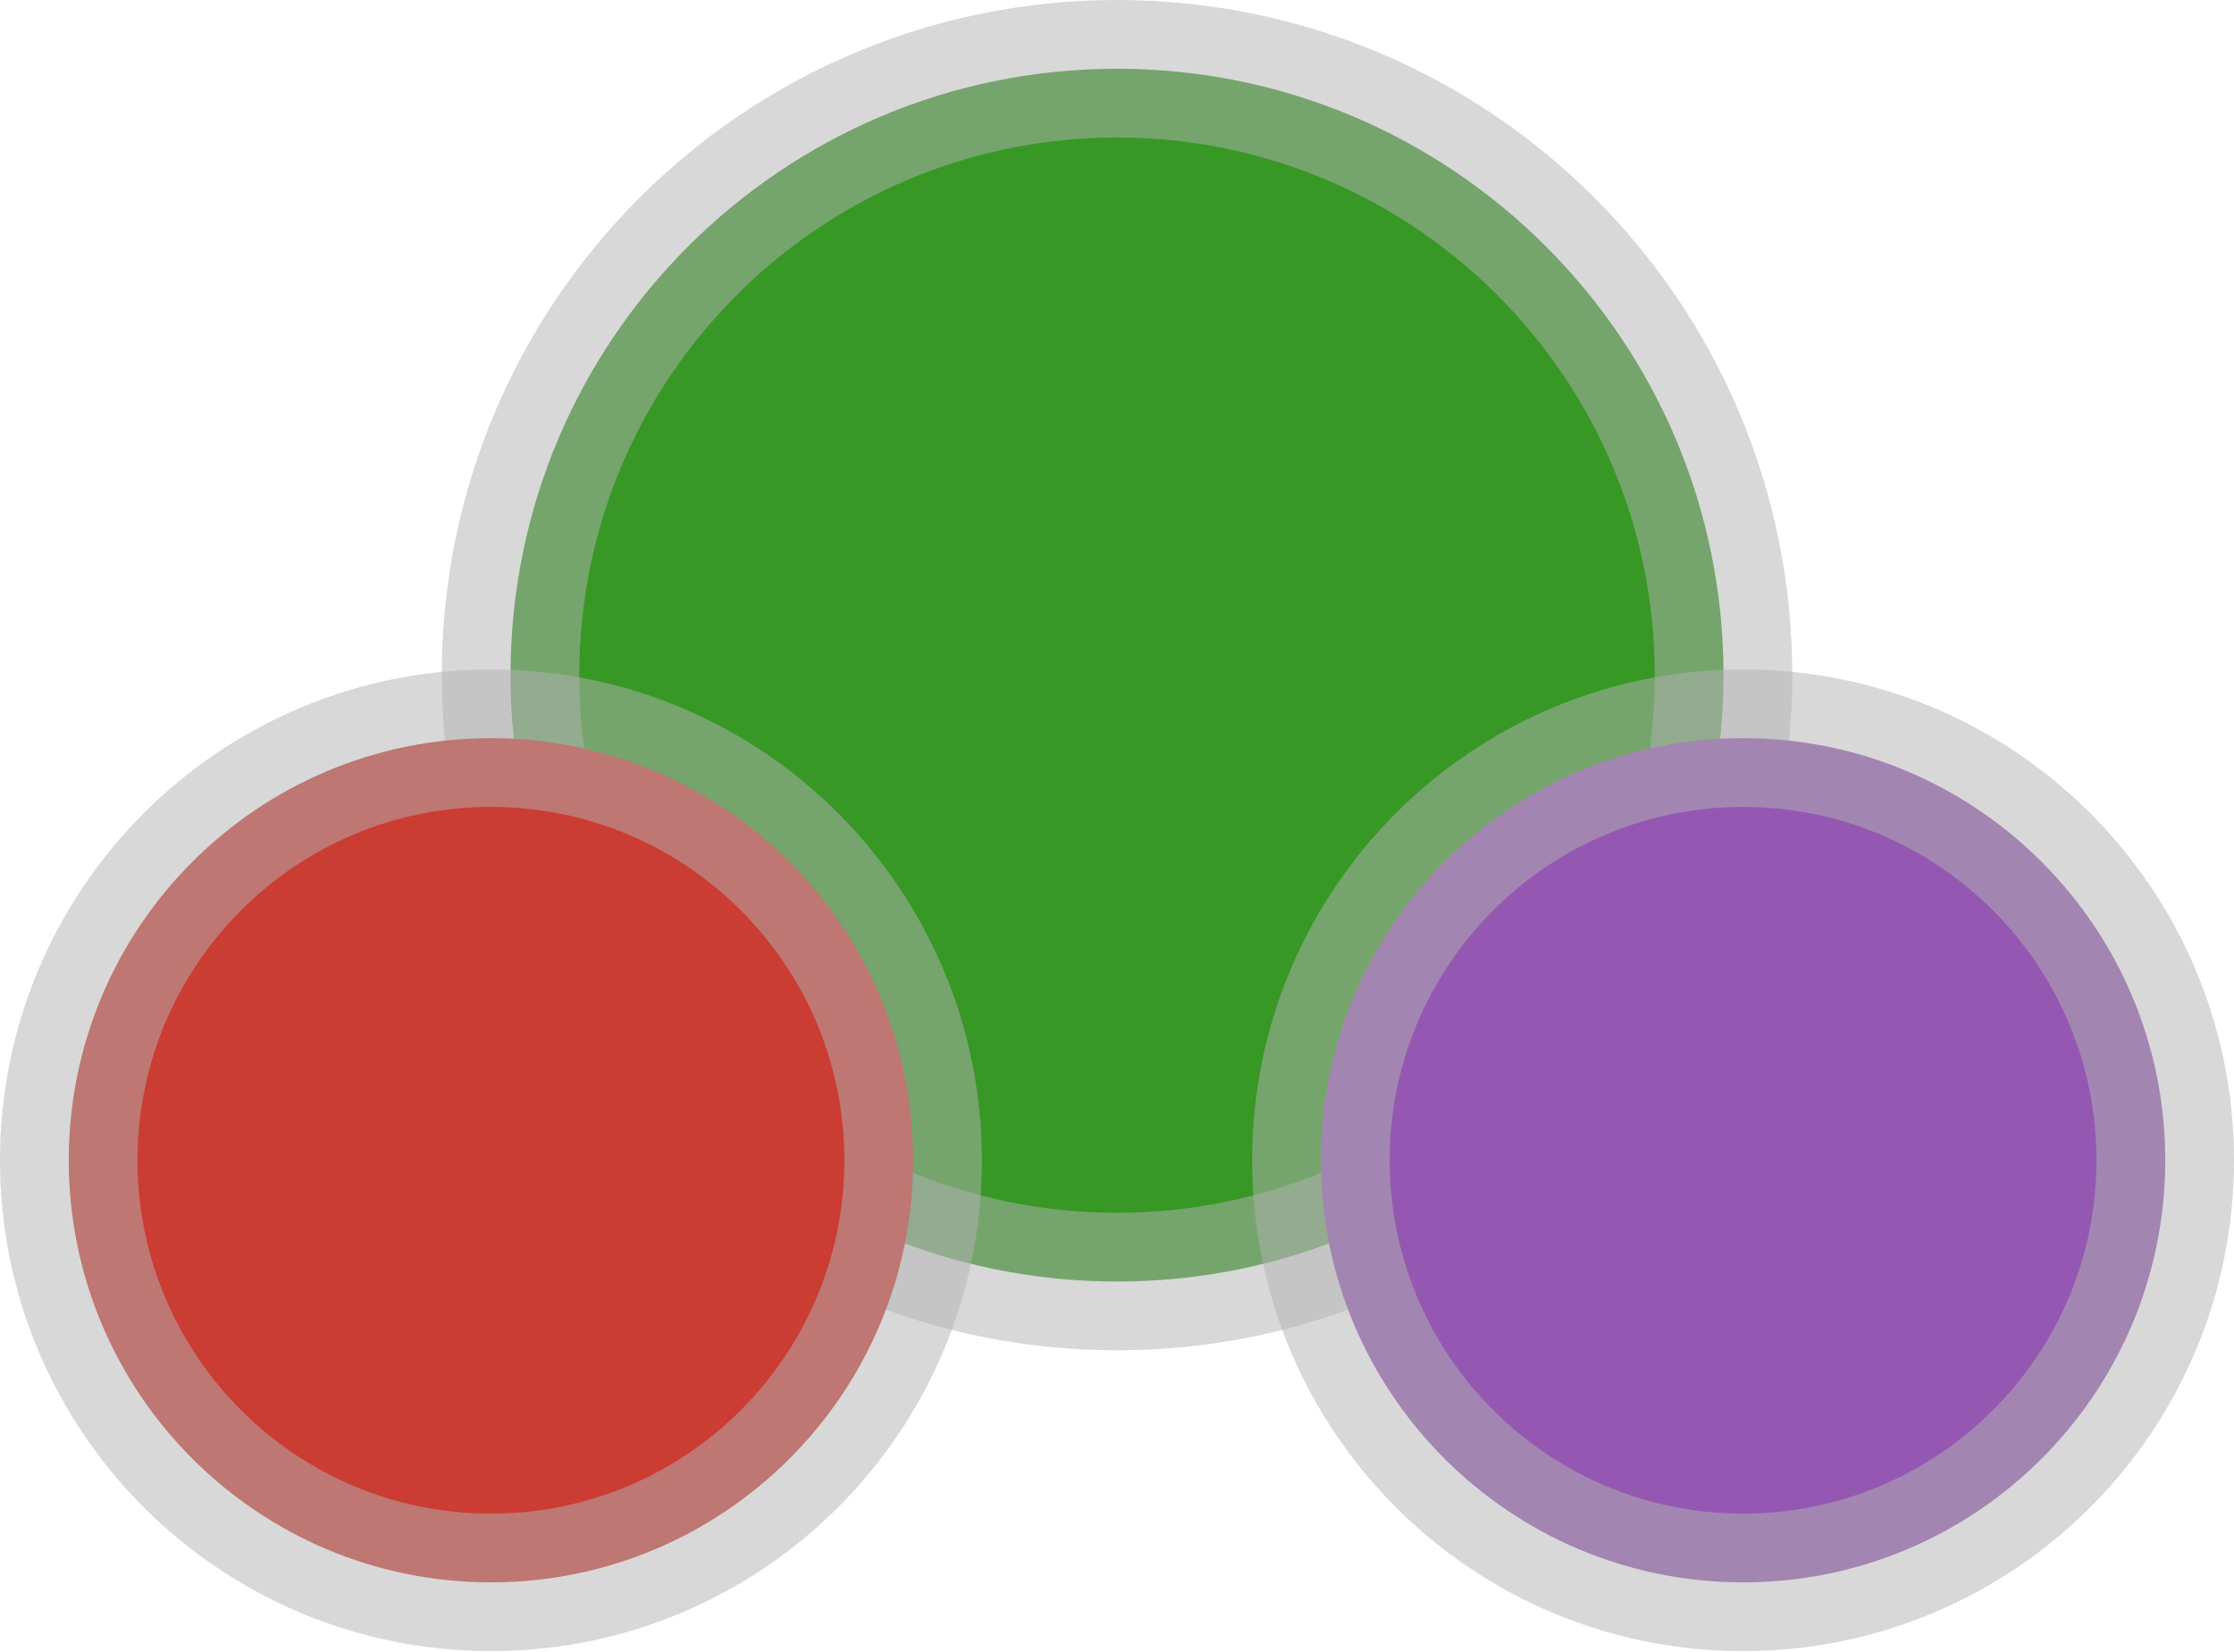
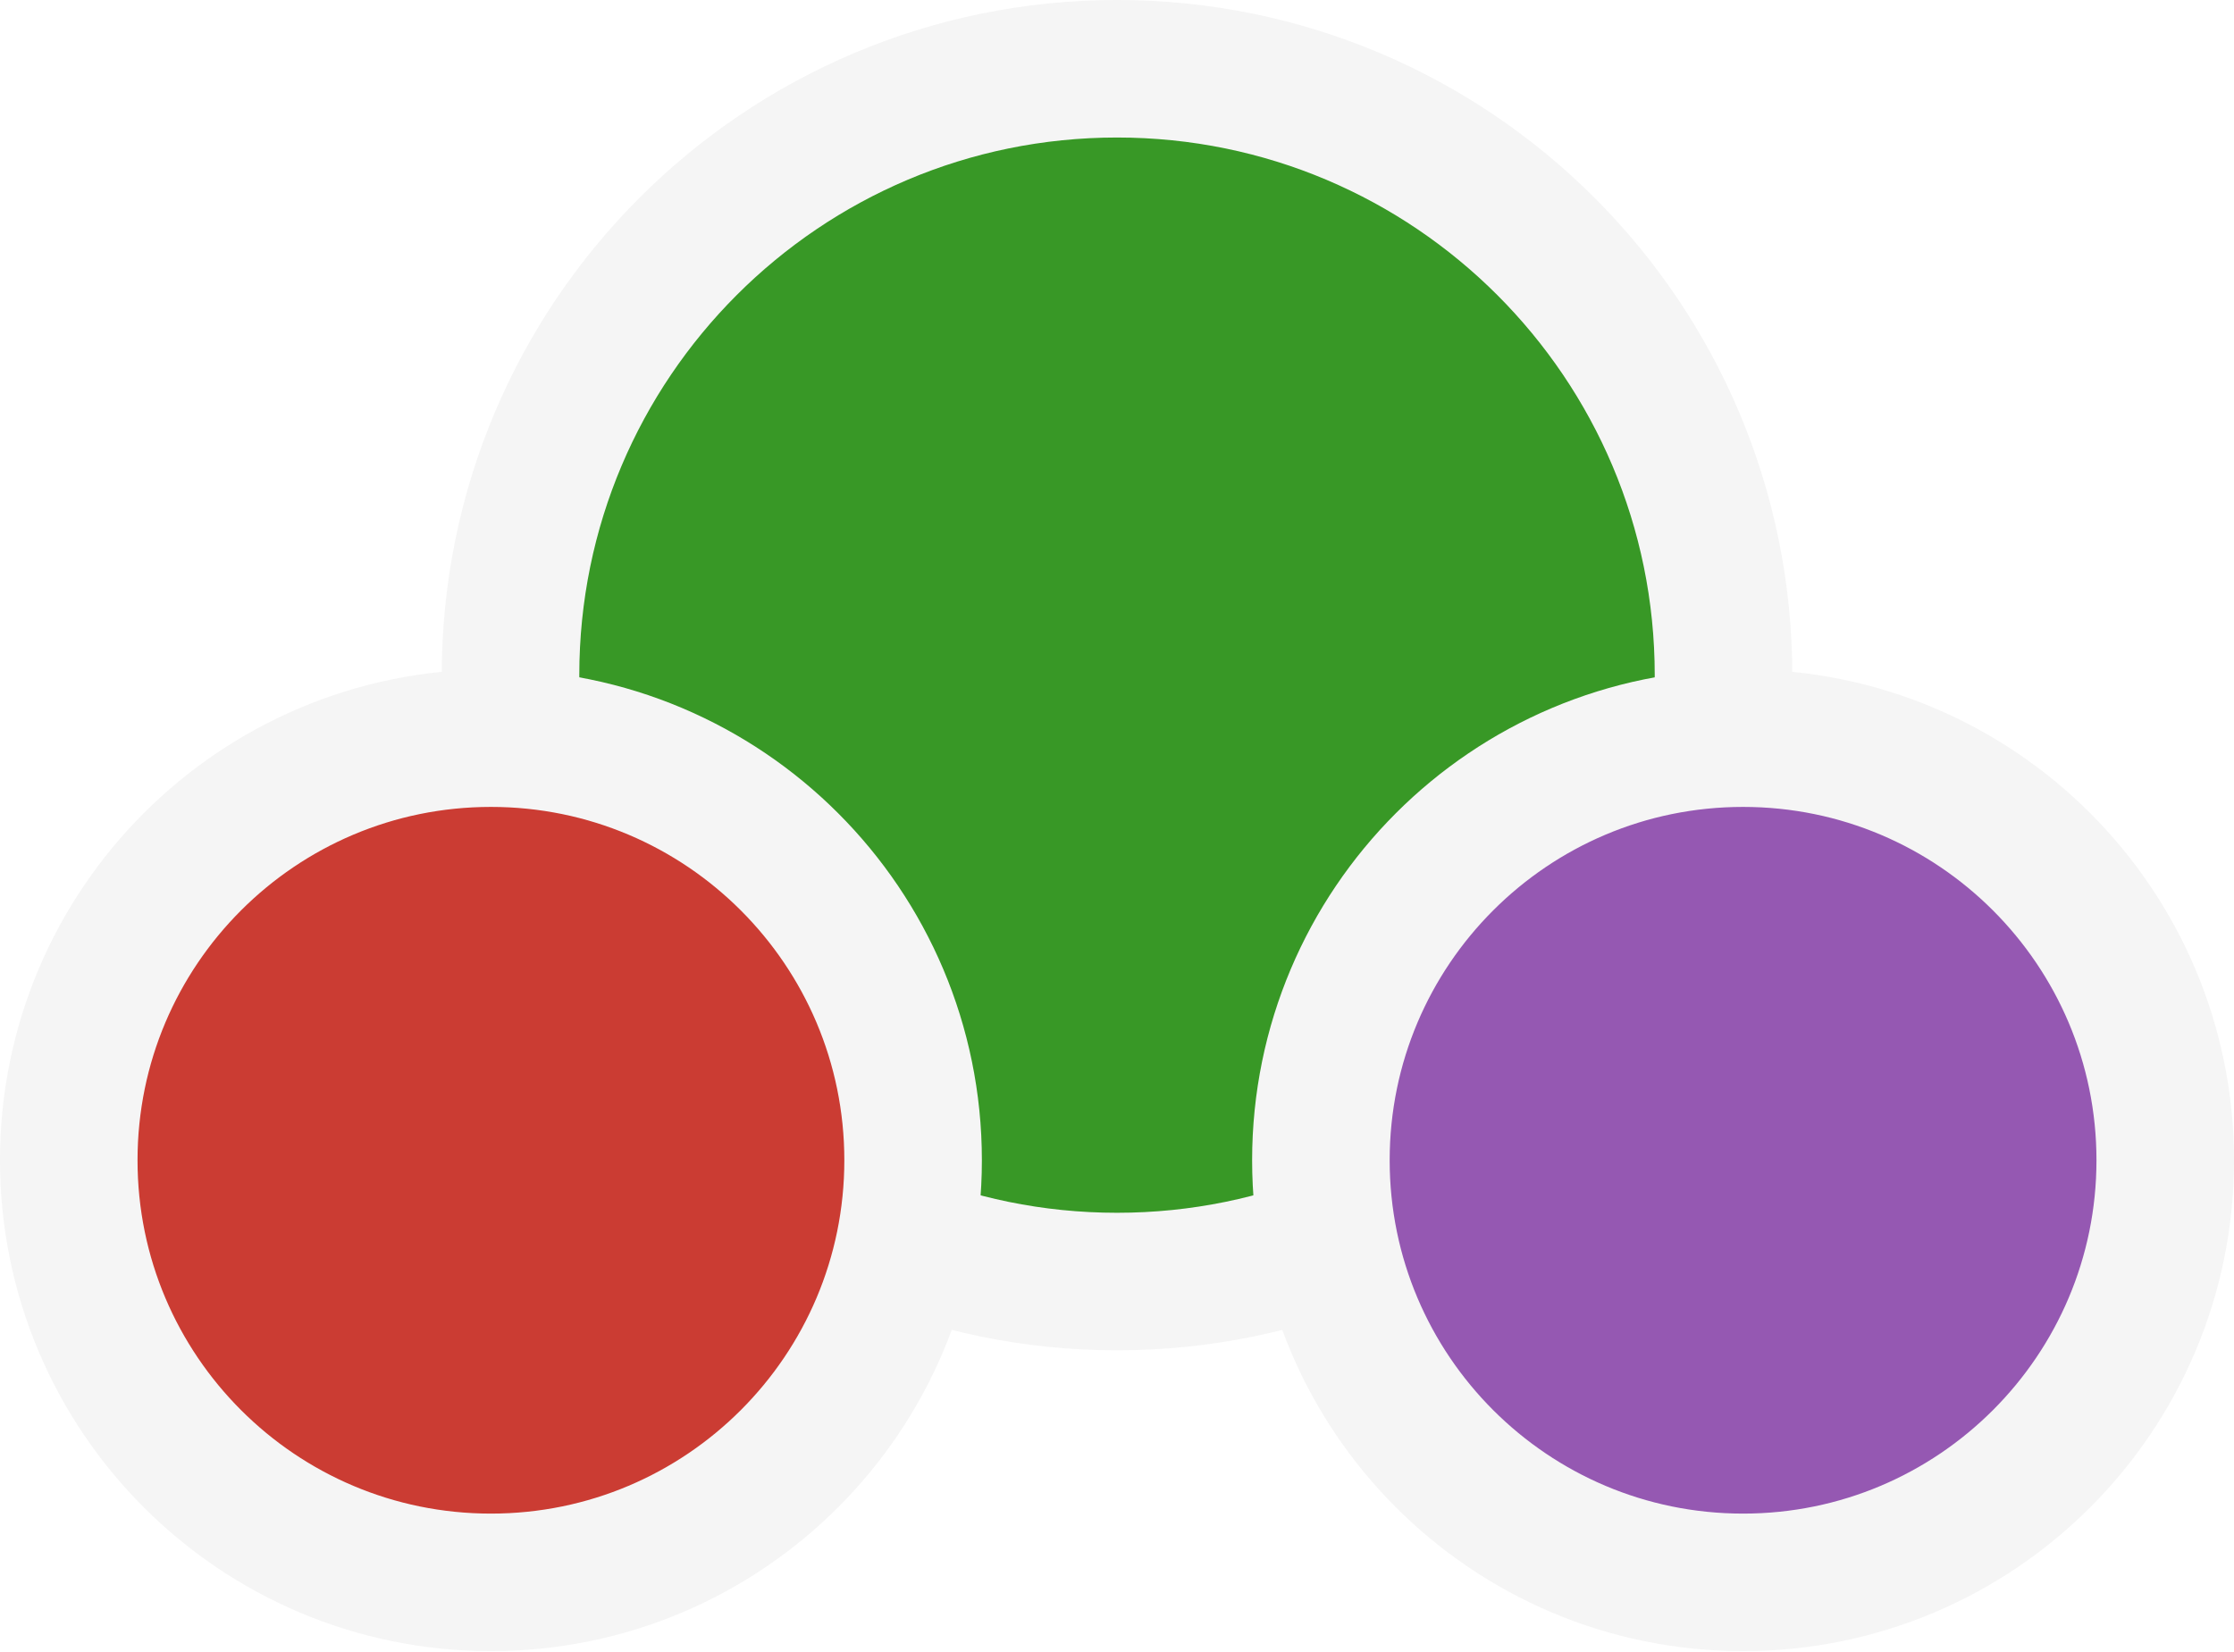
<svg xmlns="http://www.w3.org/2000/svg" width="300" height="221.761" viewBox="0 0 79.375 58.674" version="1.1" id="svg5">
  <defs id="defs2" />
-   <ellipse style="fill:#389826;fill-opacity:1;stroke:#b2b2b2;stroke-width:4.887;stroke-miterlimit:4;stroke-dasharray:none;stroke-opacity:0.501" id="path854" cx="39.688" cy="23.992" rx="21.549" ry="21.549" />
-   <circle style="fill:#cb3c33;fill-opacity:1;stroke:#b2b2b2;stroke-width:4.887;stroke-miterlimit:4;stroke-dasharray:none;stroke-opacity:0.501" id="path10103" cx="17.443" cy="41.231" r="15" />
-   <circle style="fill:#9558b2;fill-opacity:1;stroke:#b2b2b2;stroke-width:4.887;stroke-miterlimit:4;stroke-dasharray:none;stroke-opacity:0.501" id="path10103-3" cx="61.932" cy="41.231" r="15" />
+   <ellipse style="fill:#389826;fill-opacity:1;stroke:#f5f5f5;stroke-width:4.887;stroke-miterlimit:4;stroke-dasharray:none;stroke-opacity:1.0" id="path854" cx="39.688" cy="23.992" rx="21.549" ry="21.549" />
+   <circle style="fill:#cb3c33;fill-opacity:1;stroke:#f5f5f5;stroke-width:4.887;stroke-miterlimit:4;stroke-dasharray:none;stroke-opacity:1.0" id="path10103" cx="17.443" cy="41.231" r="15" />
+   <circle style="fill:#9558b2;fill-opacity:1;stroke:#f5f5f5;stroke-width:4.887;stroke-miterlimit:4;stroke-dasharray:none;stroke-opacity:1.0" id="path10103-3" cx="61.932" cy="41.231" r="15" />
  <g id="layer2" style="display:none" transform="translate(0.7937506)" />
</svg>
